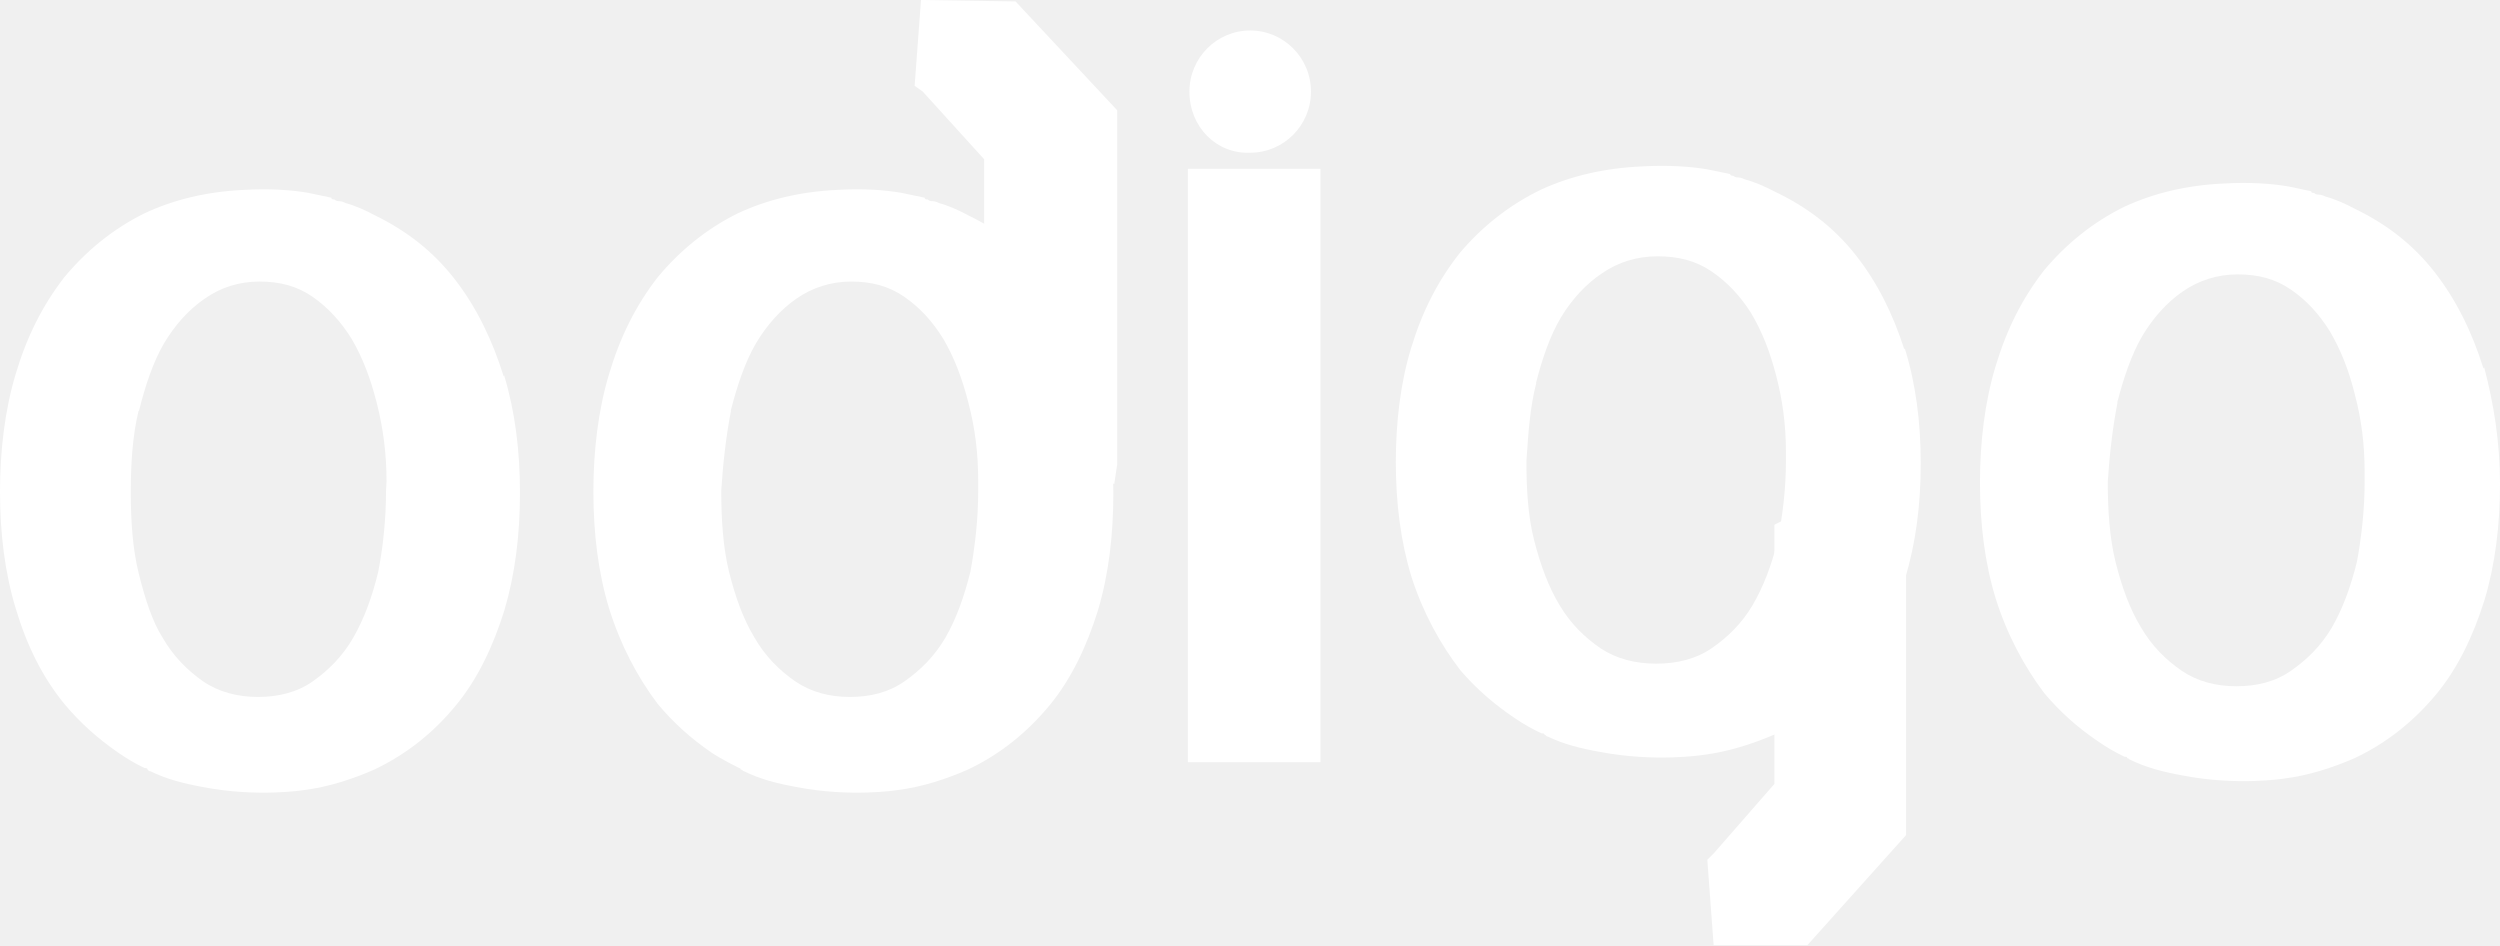
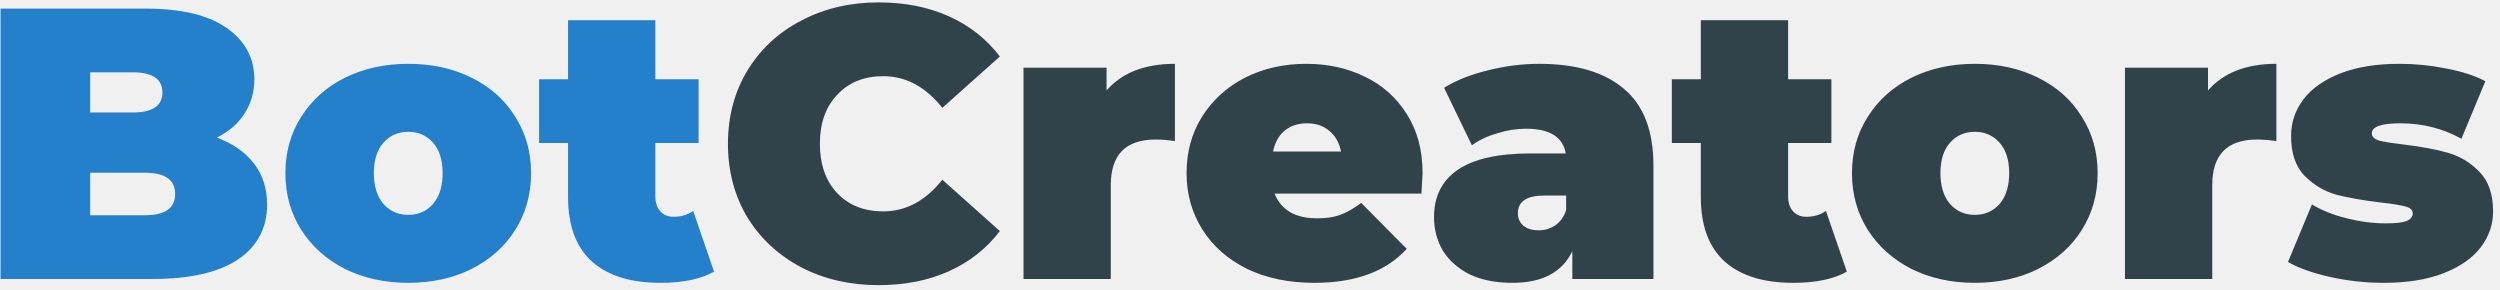
- <svg xmlns="http://www.w3.org/2000/svg" width="82" height="31" viewBox="0 0 82 31" fill="none">
-   <path fill-rule="evenodd" clip-rule="evenodd" d="M81.458 12.085C81.091 10.916 80.581 9.859 79.864 8.937C79.147 8.014 78.27 7.346 77.234 6.846C76.939 6.687 76.58 6.528 76.277 6.448C76.277 6.448 76.165 6.384 76.062 6.384C76.014 6.384 75.958 6.384 75.903 6.329C75.863 6.329 75.807 6.329 75.807 6.273L75.05 6.114C74.492 6.019 73.774 5.971 72.945 6.019C71.718 6.074 70.634 6.337 69.677 6.782C68.641 7.291 67.765 8.006 67.047 8.865C66.33 9.787 65.82 10.797 65.453 12.021C65.102 13.182 64.943 14.502 64.943 15.822C64.943 17.198 65.102 18.47 65.461 19.638C65.828 20.807 66.394 21.865 67.055 22.739C67.573 23.351 68.131 23.852 68.809 24.313C69.112 24.52 69.367 24.671 69.686 24.822H69.725C69.725 24.822 69.773 24.822 69.773 24.87C69.807 24.87 69.823 24.886 69.838 24.901C69.851 24.914 69.862 24.926 69.885 24.926C70.403 25.18 70.969 25.323 71.582 25.434C73.376 25.784 74.914 25.538 74.914 25.538C75.735 25.434 76.508 25.18 77.226 24.87C78.302 24.361 79.17 23.654 79.896 22.787C80.613 21.928 81.123 20.855 81.49 19.686C81.841 18.517 82 17.245 82 15.87C82 14.502 81.793 13.23 81.482 12.053L81.458 12.085ZM69.446 13.198C69.654 12.403 69.909 11.632 70.267 11.02C70.626 10.415 71.088 9.907 71.598 9.557C72.117 9.199 72.73 9 73.392 9C74.061 9 74.627 9.143 75.145 9.501C75.655 9.851 76.062 10.296 76.421 10.869C76.779 11.481 77.042 12.141 77.242 12.952C77.457 13.763 77.56 14.582 77.56 15.496V15.798C77.56 16.712 77.457 17.627 77.305 18.438C77.098 19.257 76.843 19.964 76.484 20.584C76.126 21.189 75.663 21.642 75.145 22C74.635 22.358 74.029 22.509 73.352 22.509C72.682 22.509 72.077 22.35 71.559 22C71.04 21.642 70.578 21.189 70.219 20.569C69.853 19.964 69.598 19.257 69.391 18.438C69.191 17.627 69.135 16.712 69.135 15.798C69.191 14.924 69.295 14.017 69.454 13.206L69.446 13.198ZM58.2 25.713L56.207 27.995L56 28.201L56.207 31H59.284L62.52 27.39V15.909L62.424 15.035L58.2 17.213V25.713Z" fill="white" />
-   <path fill-rule="evenodd" clip-rule="evenodd" d="M32.279 5.222L30.266 3.004L30 2.815L30.209 0L33.31 0.047L36.644 3.617V15.233L36.547 15.878L32.279 13.676V5.222ZM60.85 8.344C61.575 9.256 62.09 10.302 62.461 11.458L62.477 11.427C62.839 12.59 63 13.849 63 15.201C63 16.562 62.839 17.82 62.485 18.976C62.114 20.132 61.599 21.194 60.874 22.043C60.149 22.9 59.264 23.6 58.176 24.104C57.452 24.41 56.671 24.662 55.841 24.764C55.841 24.764 54.287 25.008 52.475 24.662C51.855 24.552 51.283 24.41 50.768 24.159C50.739 24.159 50.725 24.144 50.711 24.129C50.699 24.116 50.687 24.104 50.663 24.104C50.663 24.056 50.607 24.056 50.607 24.056H50.567C50.245 23.907 49.987 23.758 49.681 23.553C49.004 23.097 48.433 22.601 47.909 21.996C47.241 21.131 46.669 20.085 46.299 18.929C45.944 17.773 45.783 16.515 45.783 15.154C45.783 13.849 45.936 12.543 46.291 11.395C46.661 10.184 47.176 9.185 47.901 8.273C48.626 7.424 49.512 6.716 50.559 6.213C51.525 5.772 52.62 5.513 53.86 5.458C54.698 5.411 55.422 5.458 55.986 5.552L56.751 5.709C56.751 5.764 56.807 5.764 56.848 5.764C56.912 5.819 56.961 5.819 57.009 5.819C57.114 5.819 57.226 5.882 57.226 5.882C57.532 5.961 57.895 6.118 58.193 6.276C59.239 6.771 60.125 7.432 60.85 8.344ZM51.203 10.404C50.84 11.01 50.583 11.773 50.381 12.559L50.389 12.567C50.183 13.359 50.125 14.243 50.069 15.098V15.098L50.067 15.13C50.067 16.035 50.116 16.939 50.325 17.741C50.534 18.551 50.792 19.251 51.154 19.849C51.517 20.462 51.984 20.911 52.499 21.265C53.023 21.611 53.643 21.768 54.327 21.768C54.996 21.768 55.624 21.618 56.139 21.265C56.654 20.911 57.121 20.462 57.476 19.865C57.838 19.251 58.104 18.551 58.305 17.741C58.466 16.939 58.579 16.035 58.579 15.13V14.832C58.579 13.927 58.466 13.117 58.257 12.315C58.048 11.513 57.79 10.86 57.428 10.255C57.065 9.689 56.646 9.248 56.139 8.902C55.616 8.548 55.044 8.407 54.367 8.407C53.683 8.407 53.071 8.603 52.556 8.957C52.032 9.303 51.565 9.807 51.203 10.404ZM38.963 5.536H43.311V25H38.963V5.536Z" fill="white" />
-   <path fill-rule="evenodd" clip-rule="evenodd" d="M41.007 1C39.906 1 39.013 1.898 39.013 3.005C39.013 4.167 39.906 5.058 41.007 5.009C42.107 5.009 43 4.111 43 3.005C43 1.898 42.107 1 41.007 1ZM14.926 9.171C15.644 10.101 16.154 11.168 16.521 12.347L16.537 12.315C16.895 13.502 17.055 14.785 17.055 16.164C17.055 17.551 16.895 18.834 16.545 20.013C16.178 21.192 15.668 22.274 14.95 23.14C14.232 24.015 13.355 24.728 12.279 25.241C11.561 25.554 10.788 25.811 9.967 25.915C9.967 25.915 8.428 26.163 6.634 25.811C6.02 25.698 5.454 25.554 4.935 25.297C4.888 25.297 4.888 25.297 4.84 25.241C4.84 25.193 4.784 25.193 4.784 25.193H4.744C4.425 25.041 4.17 24.889 3.867 24.68C3.197 24.215 2.631 23.71 2.113 23.092C1.395 22.21 0.885 21.192 0.518 19.965C0.159 18.786 0 17.503 0 16.116C0 14.785 0.159 13.454 0.51 12.283C0.877 11.048 1.387 10.029 2.105 9.099C2.823 8.233 3.7 7.511 4.736 6.998C5.693 6.549 6.777 6.285 8.005 6.228C8.834 6.18 9.552 6.228 10.11 6.325L10.868 6.485C10.868 6.541 10.923 6.541 10.963 6.541C11.027 6.597 11.075 6.597 11.123 6.597C11.226 6.597 11.338 6.661 11.338 6.661C11.641 6.742 12 6.902 12.295 7.062C13.331 7.568 14.208 8.241 14.926 9.171ZM35.983 12.347C35.617 11.168 35.106 10.101 34.389 9.171C33.671 8.241 32.794 7.568 31.758 7.062C31.463 6.902 31.104 6.742 30.801 6.661C30.801 6.661 30.689 6.597 30.586 6.597C30.538 6.597 30.482 6.597 30.426 6.541C30.378 6.541 30.33 6.541 30.33 6.485L29.565 6.325C29.007 6.228 28.289 6.18 27.468 6.228C26.24 6.285 25.156 6.549 24.199 6.998C23.162 7.511 22.285 8.233 21.568 9.099C20.85 10.029 20.34 11.048 19.973 12.283C19.622 13.454 19.463 14.785 19.463 16.116C19.463 17.503 19.622 18.786 19.981 19.965C20.348 21.144 20.906 22.21 21.576 23.092C22.094 23.71 22.652 24.215 23.33 24.68C23.633 24.889 24.247 25.193 24.247 25.193C24.247 25.193 24.295 25.193 24.295 25.241C24.329 25.241 24.345 25.258 24.359 25.272C24.372 25.285 24.384 25.297 24.406 25.297C24.924 25.554 25.483 25.698 26.105 25.811C27.899 26.163 29.437 25.915 29.437 25.915C30.259 25.811 31.032 25.554 31.75 25.241C32.826 24.728 33.695 24.015 34.421 23.14C35.138 22.274 35.649 21.192 36.015 20.013C36.366 18.834 36.518 17.551 36.518 16.164C36.518 14.785 36.318 13.502 36.007 12.315L35.983 12.347ZM23.968 13.47C24.175 12.668 24.43 11.89 24.789 11.272C25.148 10.663 25.61 10.15 26.12 9.797C26.639 9.436 27.253 9.235 27.915 9.235C28.584 9.235 29.15 9.38 29.669 9.741C30.179 10.094 30.586 10.543 30.944 11.12C31.303 11.737 31.558 12.403 31.766 13.221C31.981 14.039 32.085 14.865 32.085 15.787V16.092C32.085 17.014 31.981 17.936 31.829 18.754C31.622 19.58 31.367 20.294 31.008 20.919C30.649 21.529 30.187 21.986 29.669 22.346C29.158 22.707 28.552 22.86 27.875 22.86C27.205 22.86 26.599 22.699 26.081 22.346C25.562 21.986 25.1 21.529 24.741 20.903C24.374 20.294 24.119 19.58 23.912 18.754C23.713 17.936 23.657 17.014 23.657 16.092C23.713 15.21 23.816 14.296 23.976 13.477L23.968 13.47ZM4.561 13.47C4.76 12.668 5.015 11.89 5.374 11.272C5.733 10.663 6.195 10.15 6.714 9.797C7.224 9.436 7.83 9.235 8.508 9.235C9.177 9.235 9.743 9.38 10.262 9.741C10.764 10.094 11.179 10.543 11.537 11.12C11.896 11.737 12.151 12.403 12.359 13.221C12.566 14.039 12.678 14.865 12.678 15.787L12.662 16.092C12.662 17.014 12.566 17.936 12.406 18.754C12.207 19.58 11.944 20.294 11.585 20.919C11.234 21.529 10.772 21.986 10.262 22.346C9.751 22.707 9.129 22.86 8.468 22.86C7.79 22.86 7.176 22.699 6.658 22.346C6.147 21.986 5.685 21.529 5.326 20.903C5.007 20.398 4.768 19.684 4.553 18.818C4.345 17.992 4.29 17.054 4.29 16.14C4.29 15.218 4.345 14.296 4.545 13.477L4.561 13.47Z" fill="white" />
+ <svg xmlns="http://www.w3.org/2000/svg" width="233" height="27" viewBox="0 0 233 27" fill="none">
+   <path d="M20.212 12.824C21.7 13.376 22.852 14.18 23.668 15.236C24.484 16.292 24.892 17.564 24.892 19.052C24.892 21.26 23.98 22.976 22.156 24.2C20.332 25.4 17.692 26 14.236 26H0.052L0.052 0.8H13.516C16.876 0.8 19.408 1.4 21.112 2.6C22.84 3.8 23.704 5.396 23.704 7.388C23.704 8.564 23.404 9.62 22.804 10.556C22.228 11.492 21.364 12.248 20.212 12.824ZM8.404 6.74V10.484H12.364C14.212 10.484 15.136 9.86 15.136 8.612C15.136 7.364 14.212 6.74 12.364 6.74H8.404ZM13.516 20.06C15.388 20.06 16.324 19.4 16.324 18.08C16.324 16.76 15.388 16.1 13.516 16.1H8.404V20.06H13.516ZM38.048 26.36C35.864 26.36 33.896 25.928 32.144 25.064C30.416 24.176 29.06 22.964 28.076 21.428C27.092 19.868 26.6 18.104 26.6 16.136C26.6 14.168 27.092 12.416 28.076 10.88C29.06 9.32 30.416 8.108 32.144 7.244C33.896 6.38 35.864 5.948 38.048 5.948C40.256 5.948 42.224 6.38 43.952 7.244C45.704 8.108 47.06 9.32 48.02 10.88C49.004 12.416 49.496 14.168 49.496 16.136C49.496 18.104 49.004 19.868 48.02 21.428C47.06 22.964 45.704 24.176 43.952 25.064C42.224 25.928 40.256 26.36 38.048 26.36ZM38.048 20.024C38.984 20.024 39.752 19.688 40.352 19.016C40.952 18.32 41.252 17.36 41.252 16.136C41.252 14.912 40.952 13.964 40.352 13.292C39.752 12.62 38.984 12.284 38.048 12.284C37.112 12.284 36.344 12.62 35.744 13.292C35.144 13.964 34.844 14.912 34.844 16.136C34.844 17.36 35.144 18.32 35.744 19.016C36.344 19.688 37.112 20.024 38.048 20.024ZM66.55 25.316C65.326 26.012 63.658 26.36 61.546 26.36C58.786 26.36 56.662 25.7 55.174 24.38C53.686 23.036 52.942 21.032 52.942 18.368V13.328H50.242V7.388H52.942V1.88H61.078V7.388L65.11 7.388V13.328L61.078 13.328V18.296C61.078 18.896 61.234 19.364 61.546 19.7C61.858 20.036 62.266 20.204 62.77 20.204C63.466 20.204 64.078 20.024 64.606 19.664L66.55 25.316Z" fill="#2580CC" />
+   <path d="M81.885 26.576C79.221 26.576 76.821 26.024 74.685 24.92C72.549 23.792 70.869 22.232 69.645 20.24C68.445 18.224 67.845 15.944 67.845 13.4C67.845 10.856 68.445 8.588 69.645 6.596C70.869 4.58 72.549 3.02 74.685 1.916C76.821 0.788 79.221 0.224 81.885 0.224C84.333 0.224 86.517 0.656 88.437 1.52C90.357 2.384 91.941 3.632 93.189 5.264L87.825 10.052C86.265 8.084 84.429 7.1 82.317 7.1C80.541 7.1 79.113 7.676 78.033 8.828C76.953 9.956 76.413 11.48 76.413 13.4C76.413 15.32 76.953 16.856 78.033 18.008C79.113 19.136 80.541 19.7 82.317 19.7C84.429 19.7 86.265 18.716 87.825 16.748L93.189 21.536C91.941 23.168 90.357 24.416 88.437 25.28C86.517 26.144 84.333 26.576 81.885 26.576ZM103.13 8.432C104.57 6.776 106.694 5.948 109.502 5.948V13.148C108.854 13.052 108.254 13.004 107.702 13.004C104.918 13.004 103.526 14.42 103.526 17.252V26H95.39V6.308H103.13V8.432ZM132.584 16.136C132.584 16.256 132.548 16.892 132.476 18.044H118.796C119.084 18.788 119.564 19.364 120.236 19.772C120.908 20.156 121.748 20.348 122.756 20.348C123.62 20.348 124.34 20.24 124.916 20.024C125.516 19.808 126.164 19.436 126.86 18.908L131.108 23.192C129.188 25.304 126.32 26.36 122.504 26.36C120.128 26.36 118.04 25.928 116.24 25.064C114.44 24.176 113.048 22.952 112.064 21.392C111.08 19.832 110.588 18.08 110.588 16.136C110.588 14.168 111.068 12.416 112.028 10.88C113.012 9.32 114.344 8.108 116.024 7.244C117.728 6.38 119.636 5.948 121.748 5.948C123.74 5.948 125.552 6.344 127.184 7.136C128.84 7.928 130.148 9.092 131.108 10.628C132.092 12.164 132.584 14 132.584 16.136ZM121.82 11.492C120.98 11.492 120.284 11.72 119.732 12.176C119.18 12.632 118.82 13.28 118.652 14.12H124.988C124.82 13.304 124.46 12.668 123.908 12.212C123.356 11.732 122.66 11.492 121.82 11.492ZM143.444 5.948C146.9 5.948 149.54 6.728 151.364 8.288C153.188 9.824 154.1 12.2 154.1 15.416V26H146.54V23.408C145.604 25.376 143.744 26.36 140.96 26.36C139.4 26.36 138.068 26.096 136.964 25.568C135.884 25.016 135.056 24.284 134.48 23.372C133.928 22.436 133.652 21.392 133.652 20.24C133.652 18.296 134.396 16.82 135.884 15.812C137.372 14.804 139.628 14.3 142.652 14.3H145.928C145.664 12.764 144.428 11.996 142.22 11.996C141.332 11.996 140.432 12.14 139.52 12.428C138.608 12.692 137.828 13.064 137.18 13.544L134.588 8.18C135.716 7.484 137.072 6.944 138.656 6.56C140.264 6.152 141.86 5.948 143.444 5.948ZM143.408 21.464C143.984 21.464 144.5 21.308 144.956 20.996C145.412 20.684 145.748 20.216 145.964 19.592V18.224H143.948C142.292 18.224 141.464 18.776 141.464 19.88C141.464 20.336 141.632 20.72 141.968 21.032C142.328 21.32 142.808 21.464 143.408 21.464ZM172.124 25.316C170.9 26.012 169.232 26.36 167.12 26.36C164.36 26.36 162.236 25.7 160.748 24.38C159.26 23.036 158.516 21.032 158.516 18.368V13.328H155.816V7.388H158.516V1.88H166.652V7.388H170.684V13.328H166.652V18.296C166.652 18.896 166.808 19.364 167.12 19.7C167.432 20.036 167.84 20.204 168.344 20.204C169.04 20.204 169.652 20.024 170.18 19.664L172.124 25.316ZM184.052 26.36C181.868 26.36 179.9 25.928 178.148 25.064C176.42 24.176 175.064 22.964 174.08 21.428C173.096 19.868 172.604 18.104 172.604 16.136C172.604 14.168 173.096 12.416 174.08 10.88C175.064 9.32 176.42 8.108 178.148 7.244C179.9 6.38 181.868 5.948 184.052 5.948C186.26 5.948 188.228 6.38 189.956 7.244C191.708 8.108 193.064 9.32 194.024 10.88C195.008 12.416 195.5 14.168 195.5 16.136C195.5 18.104 195.008 19.868 194.024 21.428C193.064 22.964 191.708 24.176 189.956 25.064C188.228 25.928 186.26 26.36 184.052 26.36ZM184.052 20.024C184.988 20.024 185.756 19.688 186.356 19.016C186.956 18.32 187.256 17.36 187.256 16.136C187.256 14.912 186.956 13.964 186.356 13.292C185.756 12.62 184.988 12.284 184.052 12.284C183.116 12.284 182.348 12.62 181.748 13.292C181.148 13.964 180.848 14.912 180.848 16.136C180.848 17.36 181.148 18.32 181.748 19.016C182.348 19.688 183.116 20.024 184.052 20.024ZM205.786 8.432C207.226 6.776 209.35 5.948 212.158 5.948V13.148C211.51 13.052 210.91 13.004 210.358 13.004C207.574 13.004 206.182 14.42 206.182 17.252V26H198.046V6.308H205.786V8.432ZM222.168 26.36C220.488 26.36 218.832 26.18 217.2 25.82C215.568 25.46 214.248 24.992 213.24 24.416L215.472 19.052C216.384 19.604 217.464 20.036 218.712 20.348C219.96 20.66 221.172 20.816 222.348 20.816C223.284 20.816 223.932 20.744 224.292 20.6C224.676 20.432 224.868 20.192 224.868 19.88C224.868 19.568 224.628 19.352 224.148 19.232C223.692 19.112 222.936 18.992 221.88 18.872C220.272 18.68 218.904 18.44 217.776 18.152C216.648 17.84 215.652 17.252 214.788 16.388C213.948 15.524 213.528 14.288 213.528 12.68C213.528 11.408 213.912 10.268 214.68 9.26C215.448 8.252 216.588 7.448 218.1 6.848C219.636 6.248 221.472 5.948 223.608 5.948C225.096 5.948 226.548 6.092 227.964 6.38C229.404 6.644 230.628 7.04 231.636 7.568L229.404 12.932C227.676 11.972 225.78 11.492 223.716 11.492C221.94 11.492 221.052 11.804 221.052 12.428C221.052 12.74 221.292 12.968 221.772 13.112C222.252 13.232 223.008 13.352 224.04 13.472C225.648 13.664 227.004 13.916 228.108 14.228C229.236 14.54 230.22 15.128 231.06 15.992C231.924 16.856 232.356 18.092 232.356 19.7C232.356 20.924 231.972 22.04 231.204 23.048C230.436 24.056 229.284 24.86 227.748 25.46C226.212 26.06 224.352 26.36 222.168 26.36Z" fill="#30434A" />
</svg>
